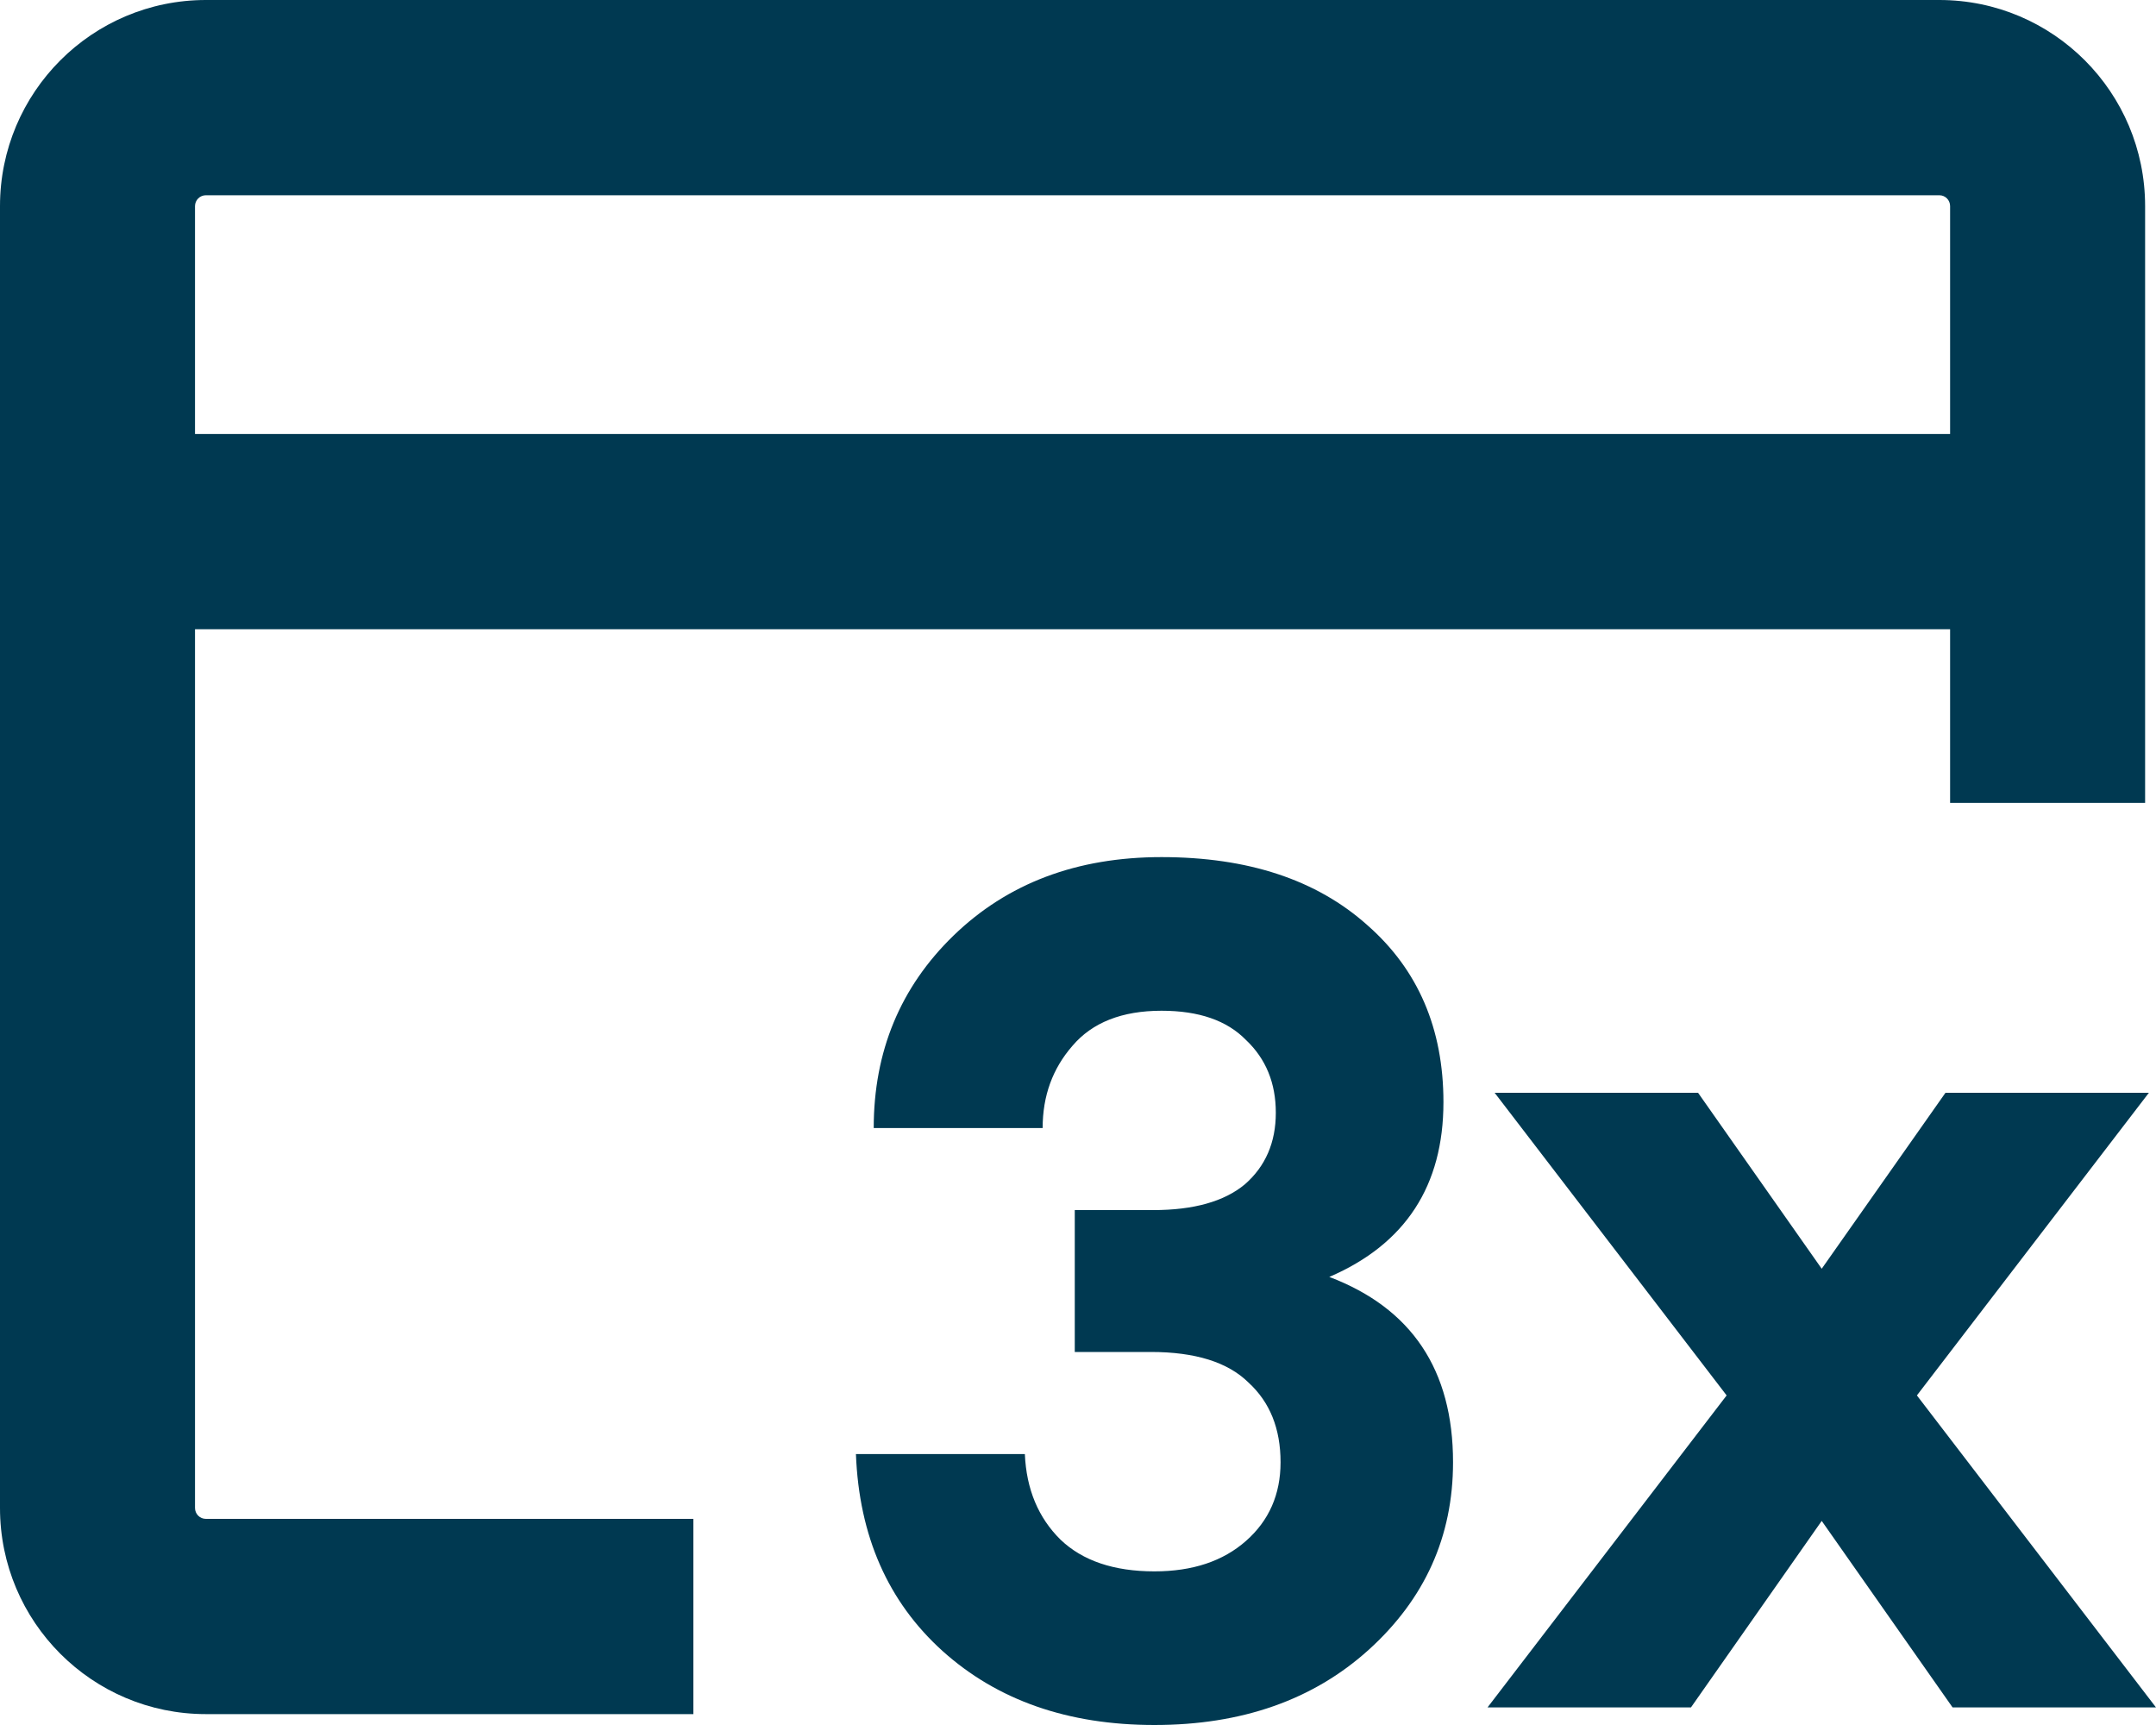
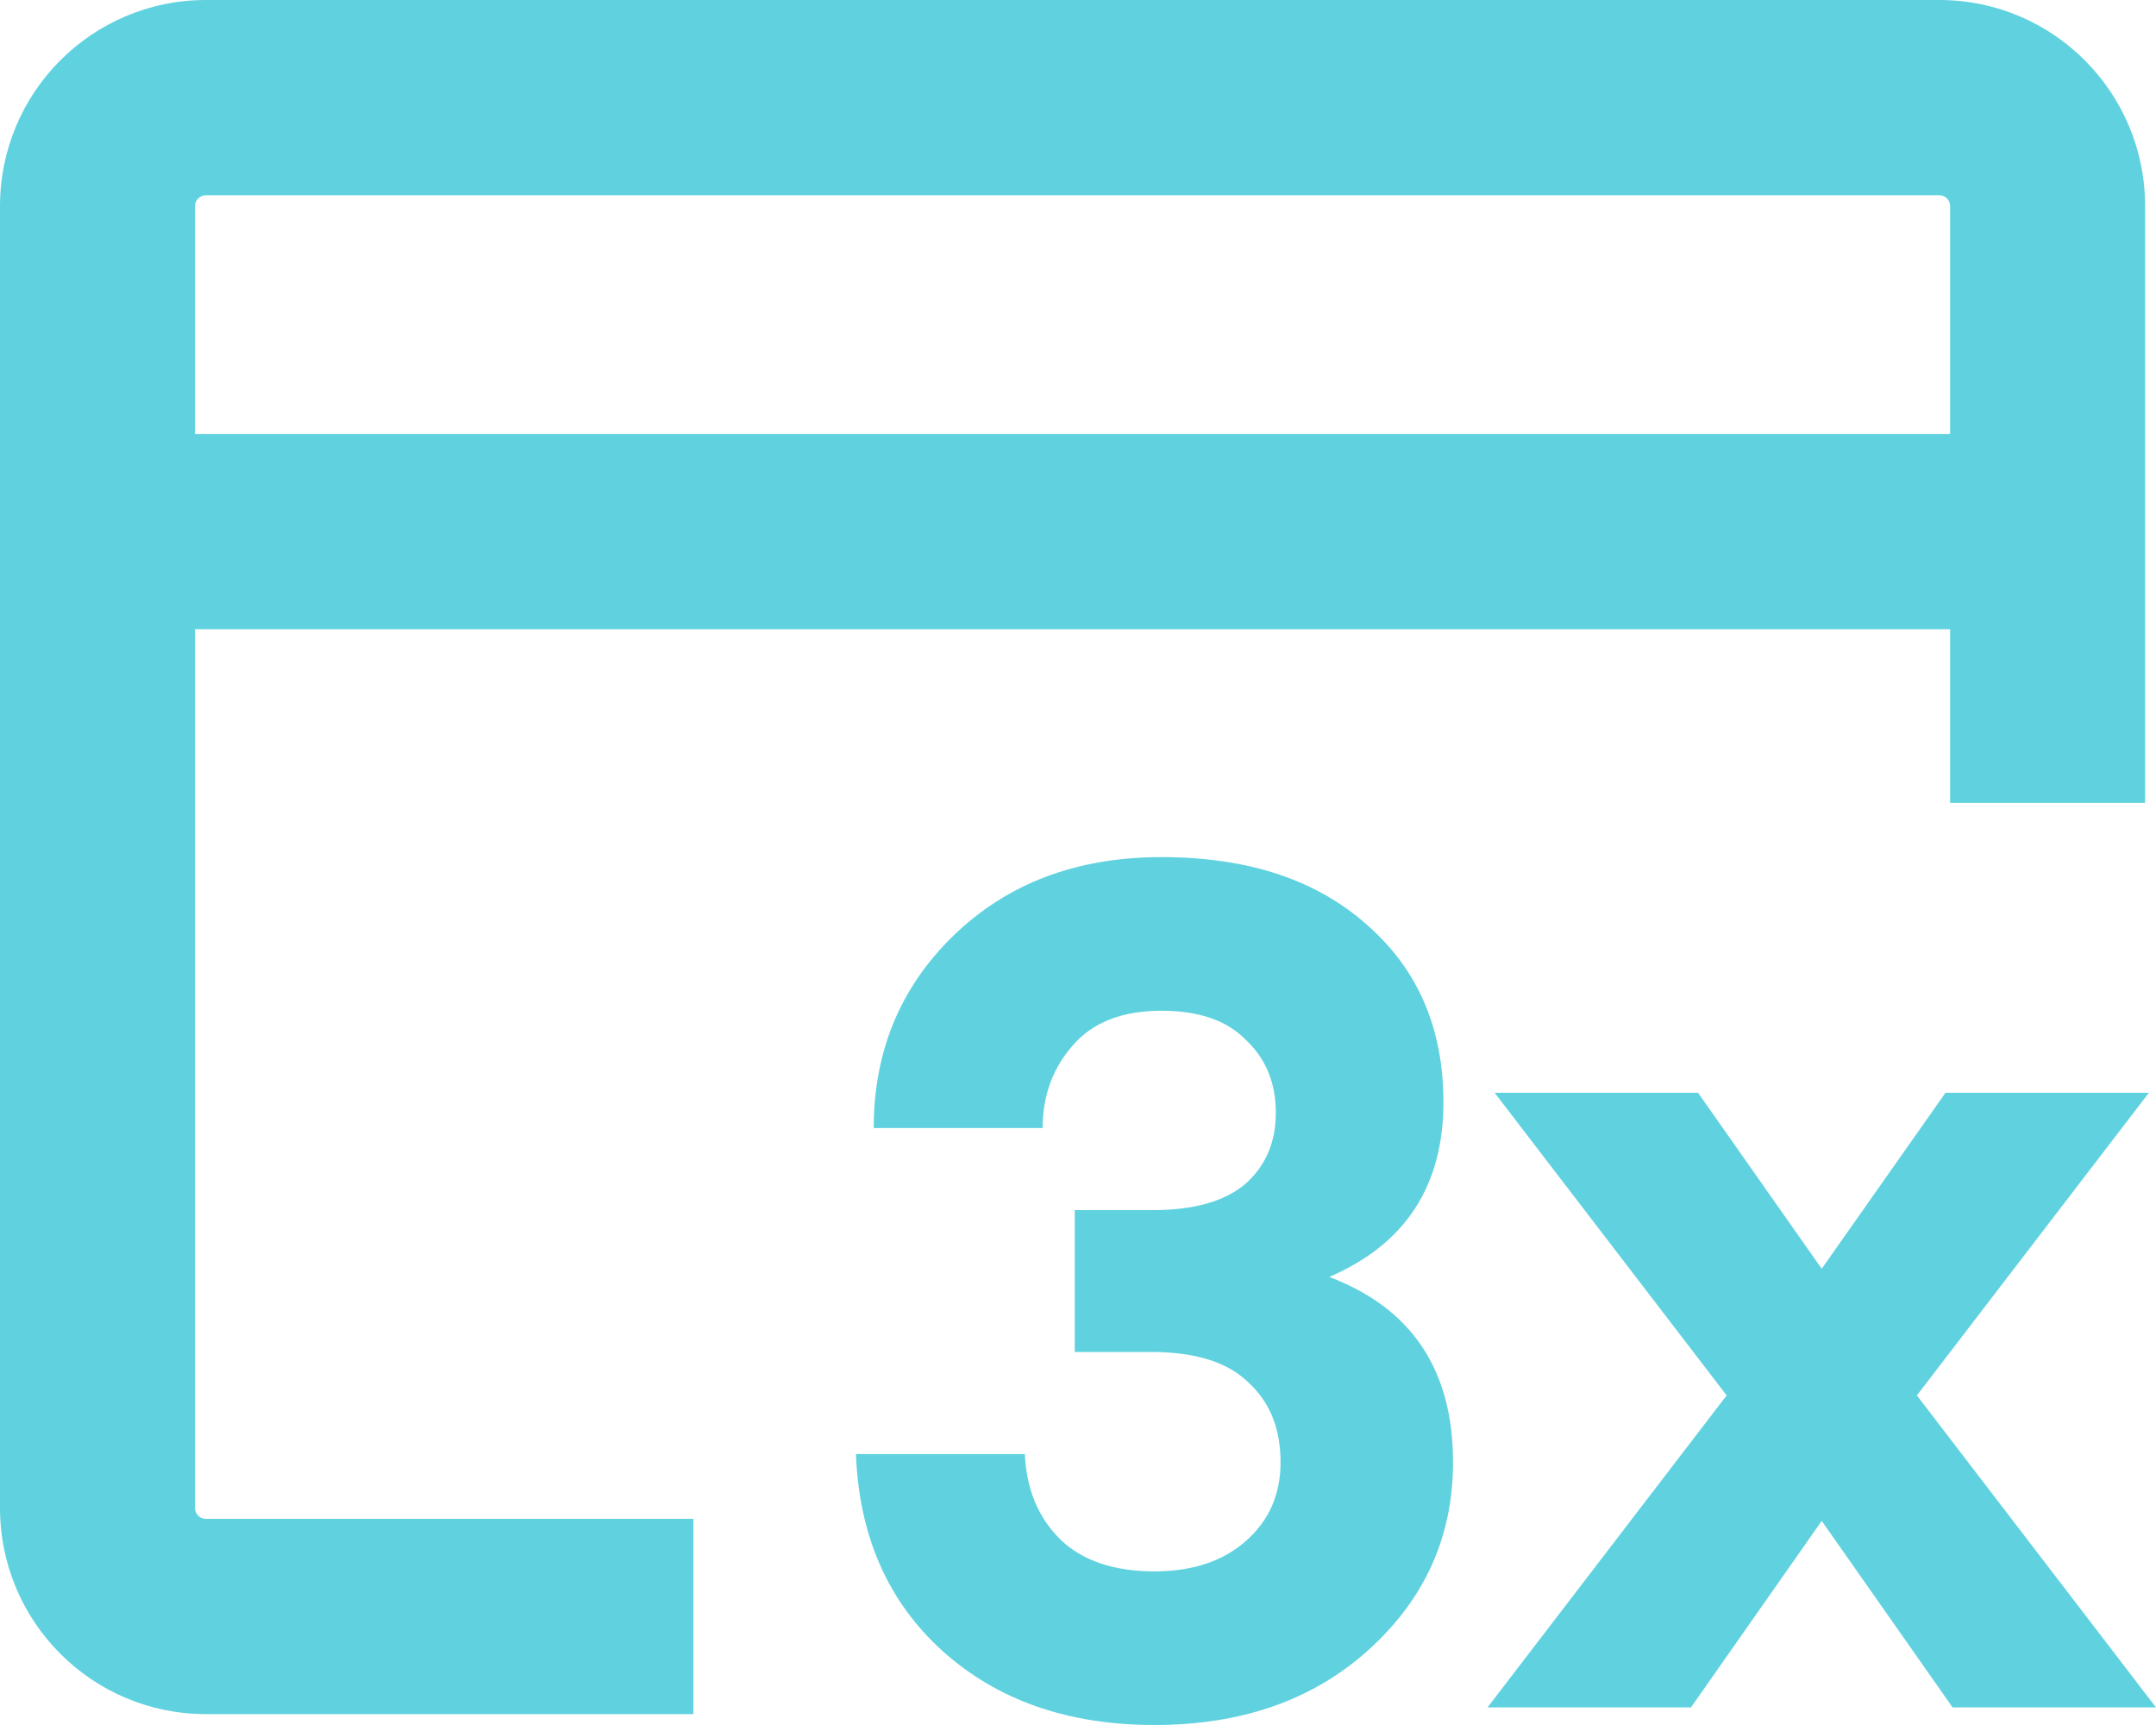
<svg xmlns="http://www.w3.org/2000/svg" width="20" height="16" viewBox="0 0 20 16" fill="none">
-   <path fill-rule="evenodd" clip-rule="evenodd" d="M0 1.912C0 0.856 0.855 0 1.91 0H17.99C19.045 0 19.899 0.856 19.899 1.912V7.447H18.09V5.836H1.809V13.987C1.809 14.043 1.854 14.088 1.91 14.088H6.432V15.899H1.91C0.855 15.899 0 15.043 0 13.987V1.912ZM1.809 4.025H18.09V1.912C18.09 1.856 18.046 1.811 17.99 1.811H1.91C1.854 1.811 1.809 1.856 1.809 1.912V4.025Z" fill="#003951" />
-   <path d="M9.97 12.54V11.224H10.698C11.073 11.224 11.357 11.144 11.548 10.985C11.739 10.818 11.835 10.597 11.835 10.321C11.835 10.046 11.743 9.821 11.559 9.647C11.382 9.465 11.121 9.375 10.775 9.375C10.408 9.375 10.132 9.484 9.948 9.701C9.764 9.912 9.672 10.165 9.672 10.463H8.105C8.105 9.752 8.352 9.157 8.844 8.679C9.345 8.193 9.988 7.95 10.775 7.95C11.577 7.95 12.213 8.16 12.684 8.581C13.155 8.994 13.39 9.542 13.39 10.223C13.39 10.999 13.037 11.54 12.331 11.844C13.096 12.134 13.479 12.707 13.479 13.563C13.479 14.252 13.217 14.832 12.695 15.304C12.18 15.768 11.518 16 10.709 16C9.907 16 9.253 15.771 8.745 15.315C8.238 14.858 7.969 14.248 7.94 13.487H9.507C9.521 13.813 9.632 14.078 9.838 14.281C10.043 14.477 10.334 14.575 10.709 14.575C11.062 14.575 11.345 14.481 11.559 14.292C11.772 14.104 11.879 13.861 11.879 13.563C11.879 13.251 11.78 13.005 11.581 12.823C11.39 12.635 11.088 12.54 10.676 12.54H9.97Z" fill="#003951" />
-   <path d="M19.934 10.136L17.782 12.943L20 15.837H18.113L16.899 14.107L15.686 15.837H13.799L16.017 12.943L13.865 10.136H15.752L16.899 11.768L18.047 10.136H19.934Z" fill="#003951" />
+   <path fill-rule="evenodd" clip-rule="evenodd" d="M0 1.912C0 0.856 0.855 0 1.91 0H17.99C19.045 0 19.899 0.856 19.899 1.912V7.447H18.09V5.836H1.809V13.987C1.809 14.043 1.854 14.088 1.91 14.088H6.432V15.899H1.91C0.855 15.899 0 15.043 0 13.987V1.912ZM1.809 4.025H18.09V1.912C18.09 1.856 18.046 1.811 17.99 1.811H1.91C1.854 1.811 1.809 1.856 1.809 1.912V4.025Z" fill="#60D2DF" />
+   <path d="M9.97 12.54V11.224H10.698C11.073 11.224 11.357 11.144 11.548 10.985C11.739 10.818 11.835 10.597 11.835 10.321C11.835 10.046 11.743 9.821 11.559 9.647C11.382 9.465 11.121 9.375 10.775 9.375C10.408 9.375 10.132 9.484 9.948 9.701C9.764 9.912 9.672 10.165 9.672 10.463H8.105C8.105 9.752 8.352 9.157 8.844 8.679C9.345 8.193 9.988 7.95 10.775 7.95C11.577 7.95 12.213 8.16 12.684 8.581C13.155 8.994 13.39 9.542 13.39 10.223C13.39 10.999 13.037 11.54 12.331 11.844C13.096 12.134 13.479 12.707 13.479 13.563C13.479 14.252 13.217 14.832 12.695 15.304C12.18 15.768 11.518 16 10.709 16C9.907 16 9.253 15.771 8.745 15.315C8.238 14.858 7.969 14.248 7.94 13.487H9.507C9.521 13.813 9.632 14.078 9.838 14.281C10.043 14.477 10.334 14.575 10.709 14.575C11.062 14.575 11.345 14.481 11.559 14.292C11.772 14.104 11.879 13.861 11.879 13.563C11.879 13.251 11.78 13.005 11.581 12.823C11.39 12.635 11.088 12.54 10.676 12.54H9.97Z" fill="#60D2DF" />
+   <path d="M19.934 10.136L17.782 12.943L20 15.837H18.113L16.899 14.107L15.686 15.837H13.799L16.017 12.943L13.865 10.136H15.752L16.899 11.768L18.047 10.136H19.934Z" fill="#60D2DF" />
</svg>
